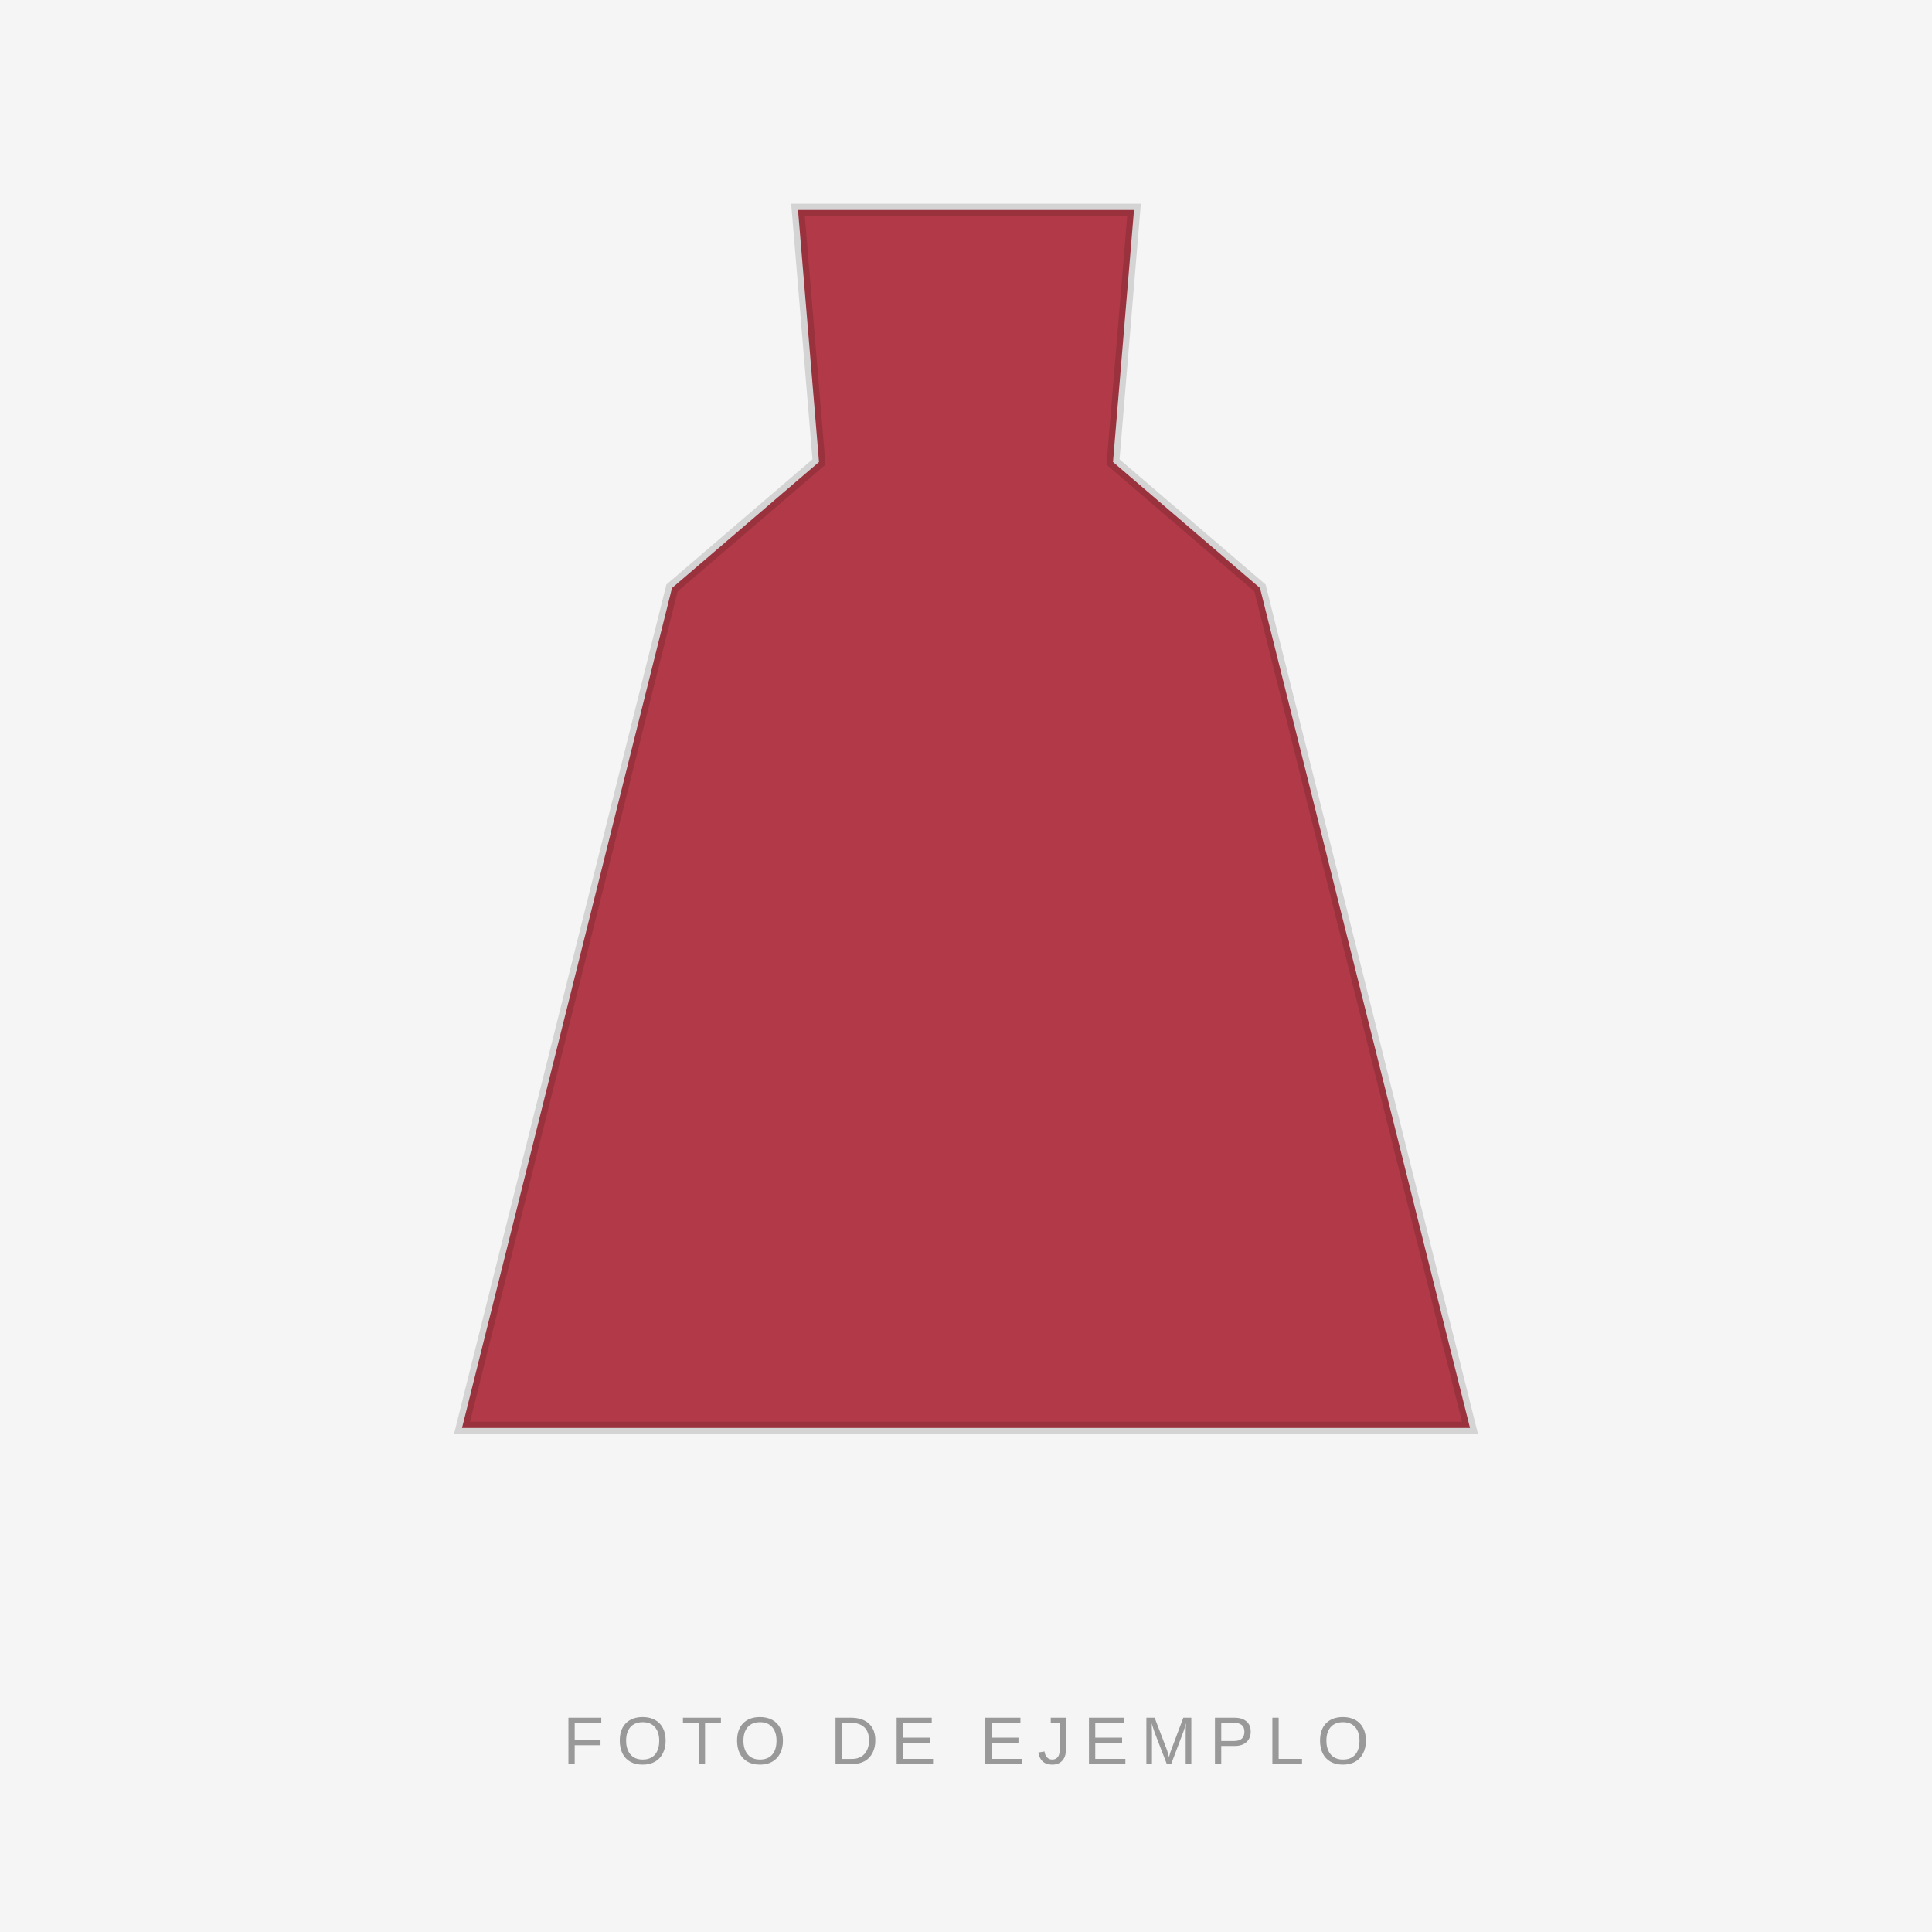
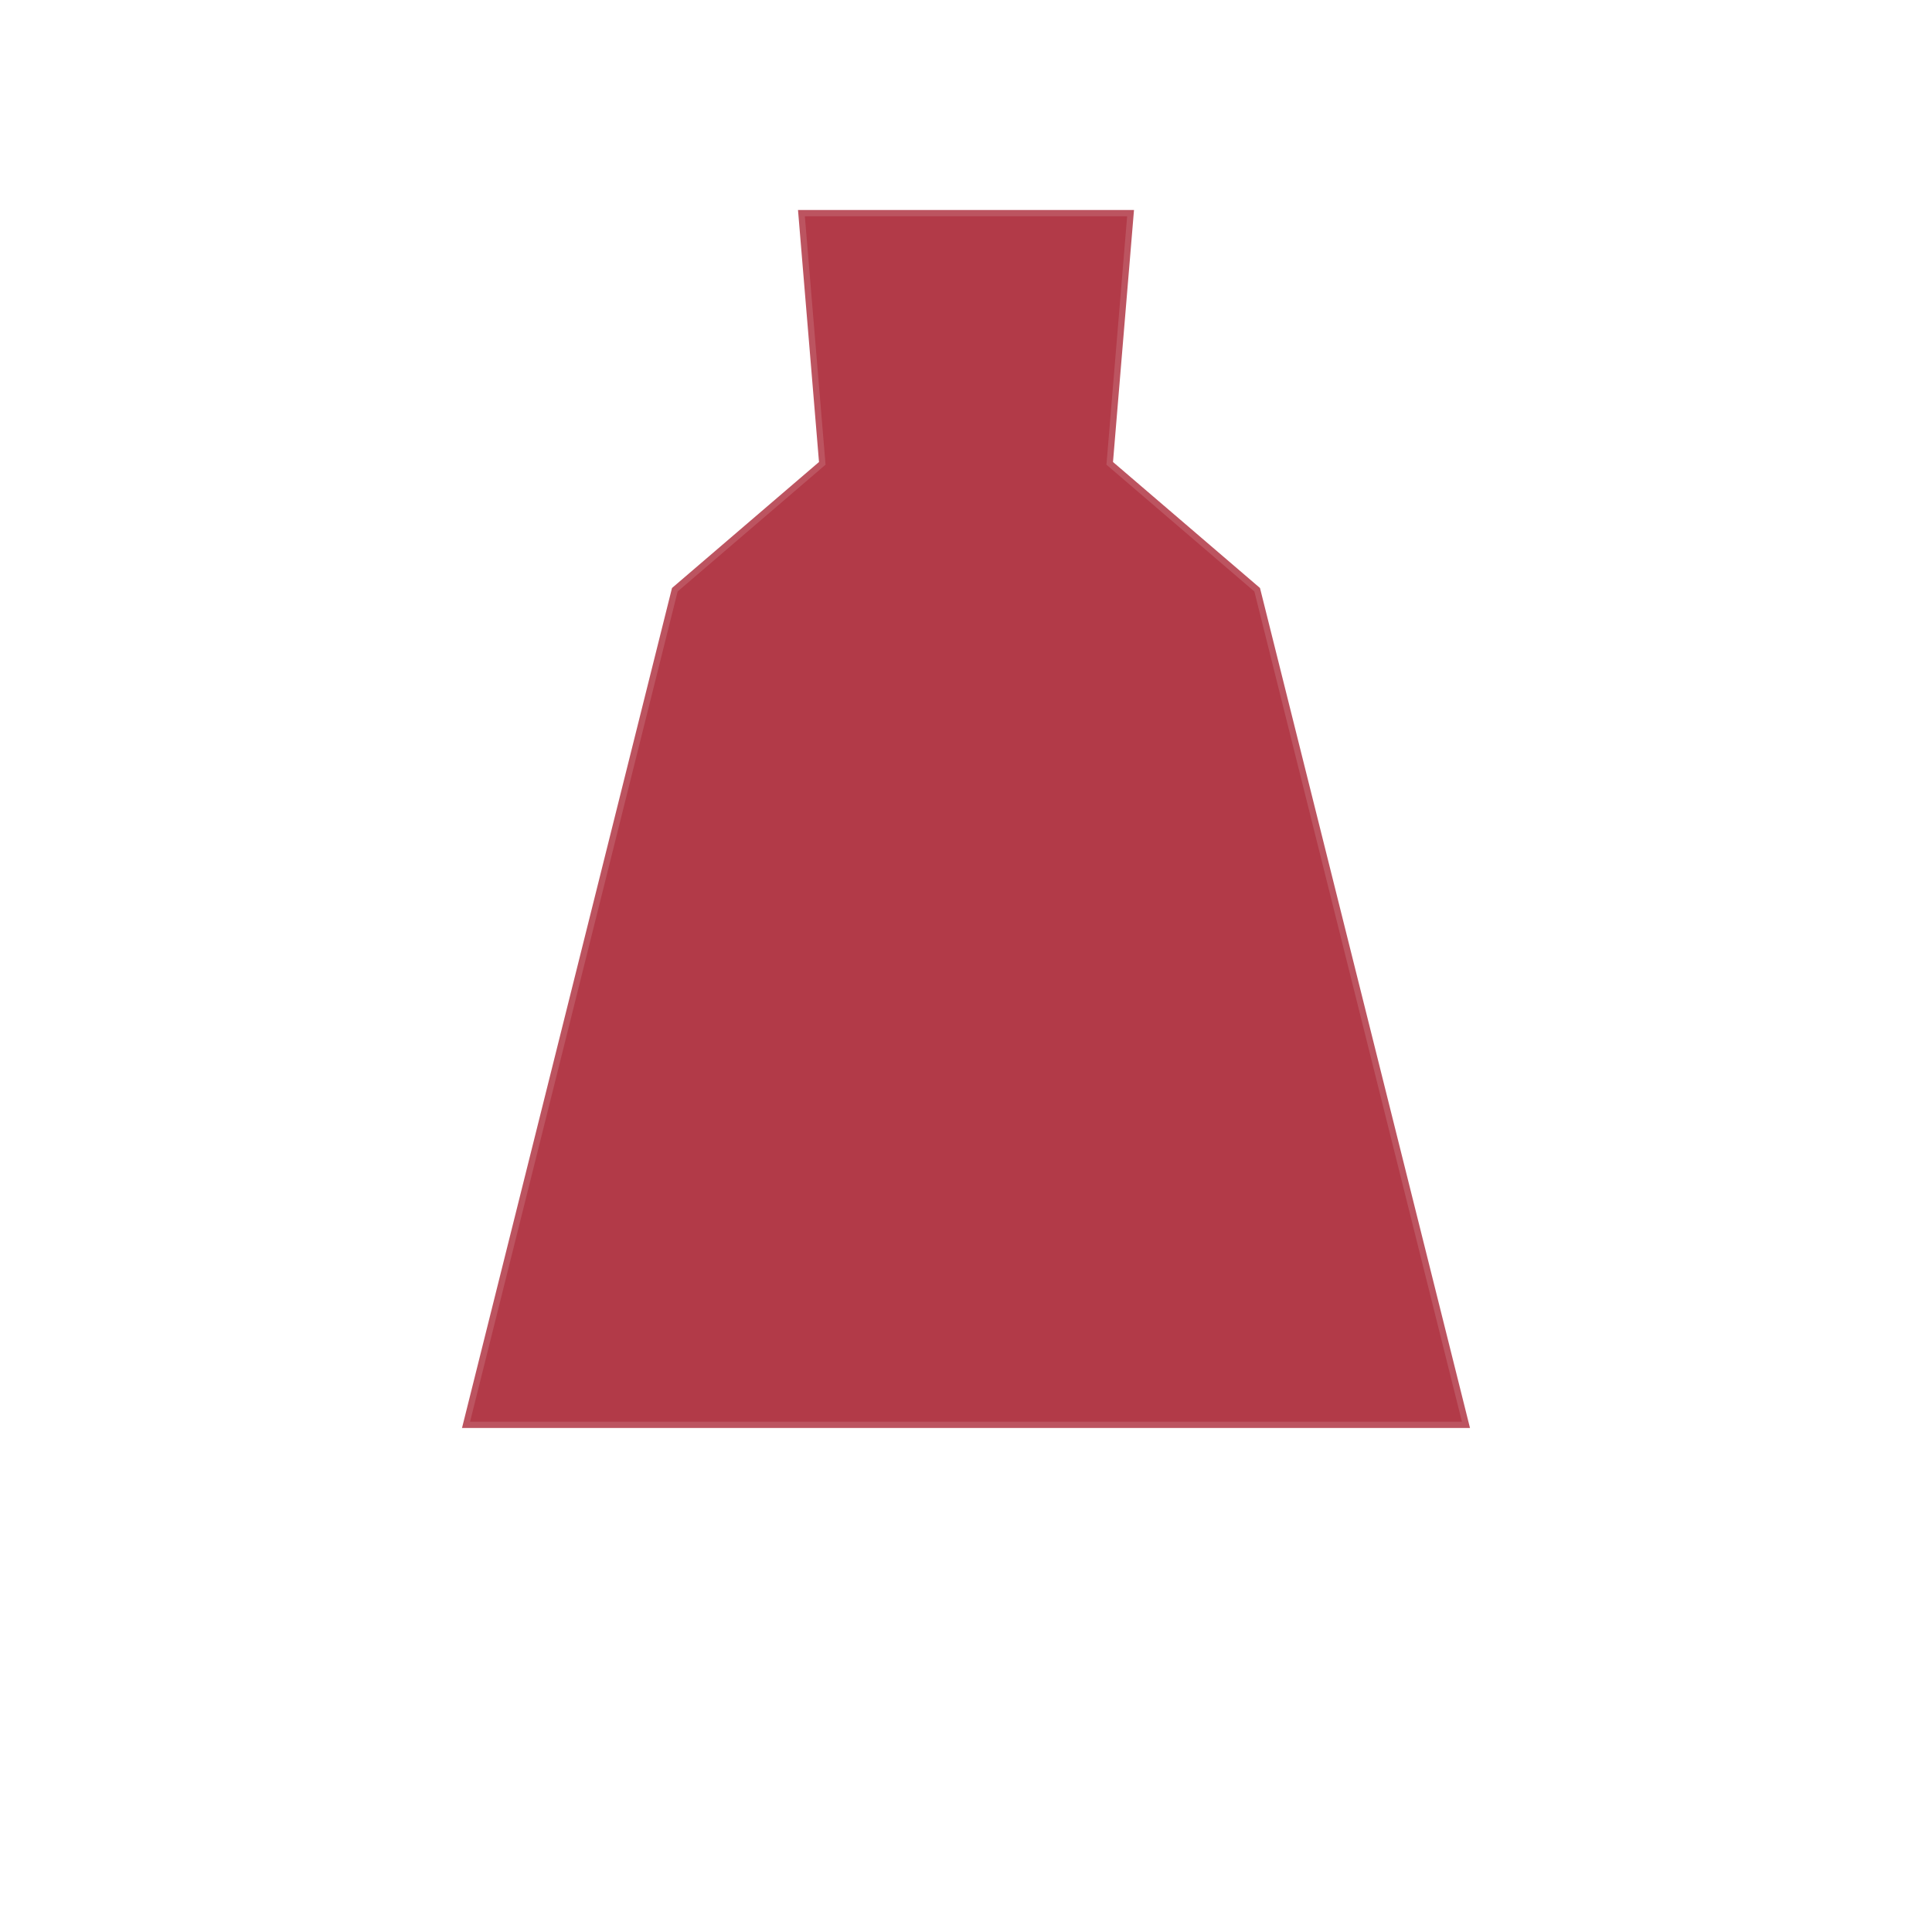
<svg xmlns="http://www.w3.org/2000/svg" viewBox="0 0 460 460">
-   <rect width="460" height="460" fill="#F5F5F5" />
-   <path d="M190 50 L270 50 L265 110 L300 140 L350 340 L110 340 L160 140 L195 110 Z" fill="#B23A48" stroke="#0002" stroke-width="3" />
-   <text x="230" y="420" text-anchor="middle" font-family="Arial" font-size="16" fill="#999" letter-spacing="3">FOTO DE EJEMPLO</text>
+   <path d="M190 50 L270 50 L265 110 L300 140 L350 340 L110 340 L160 140 L195 110 Z" fill="#B23A48" stroke="#ffffff22" stroke-width="3" />
</svg>
